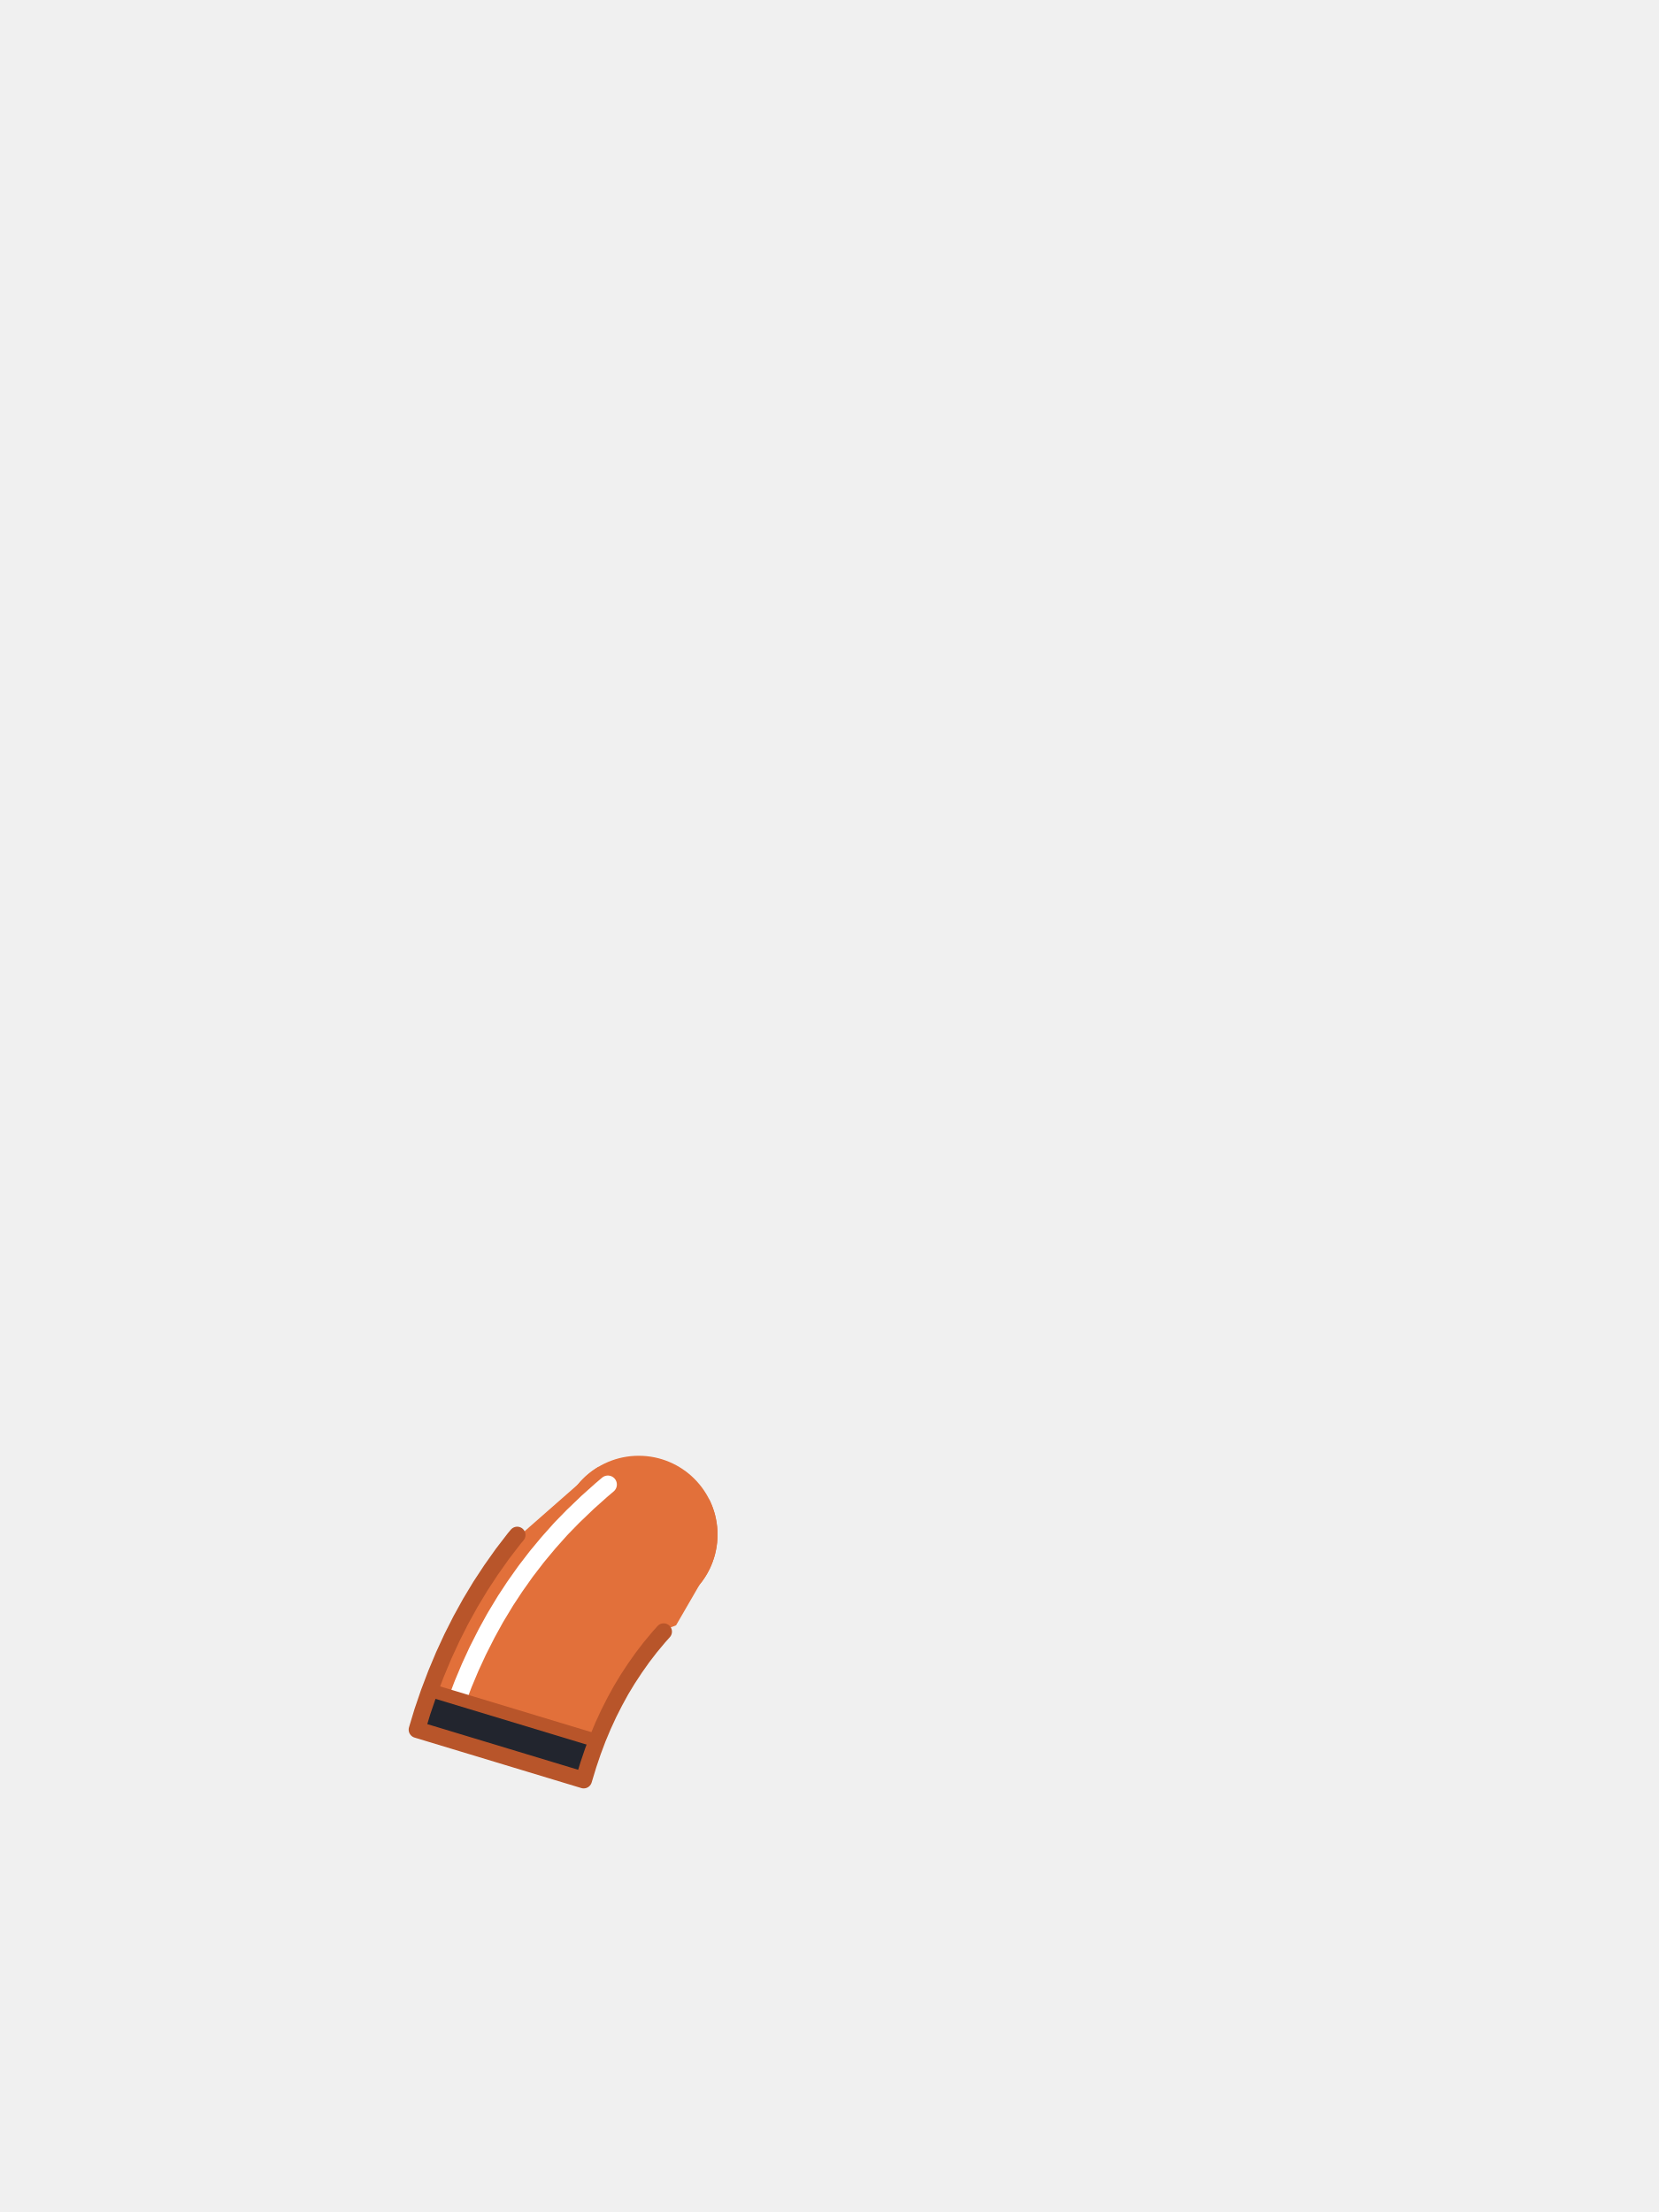
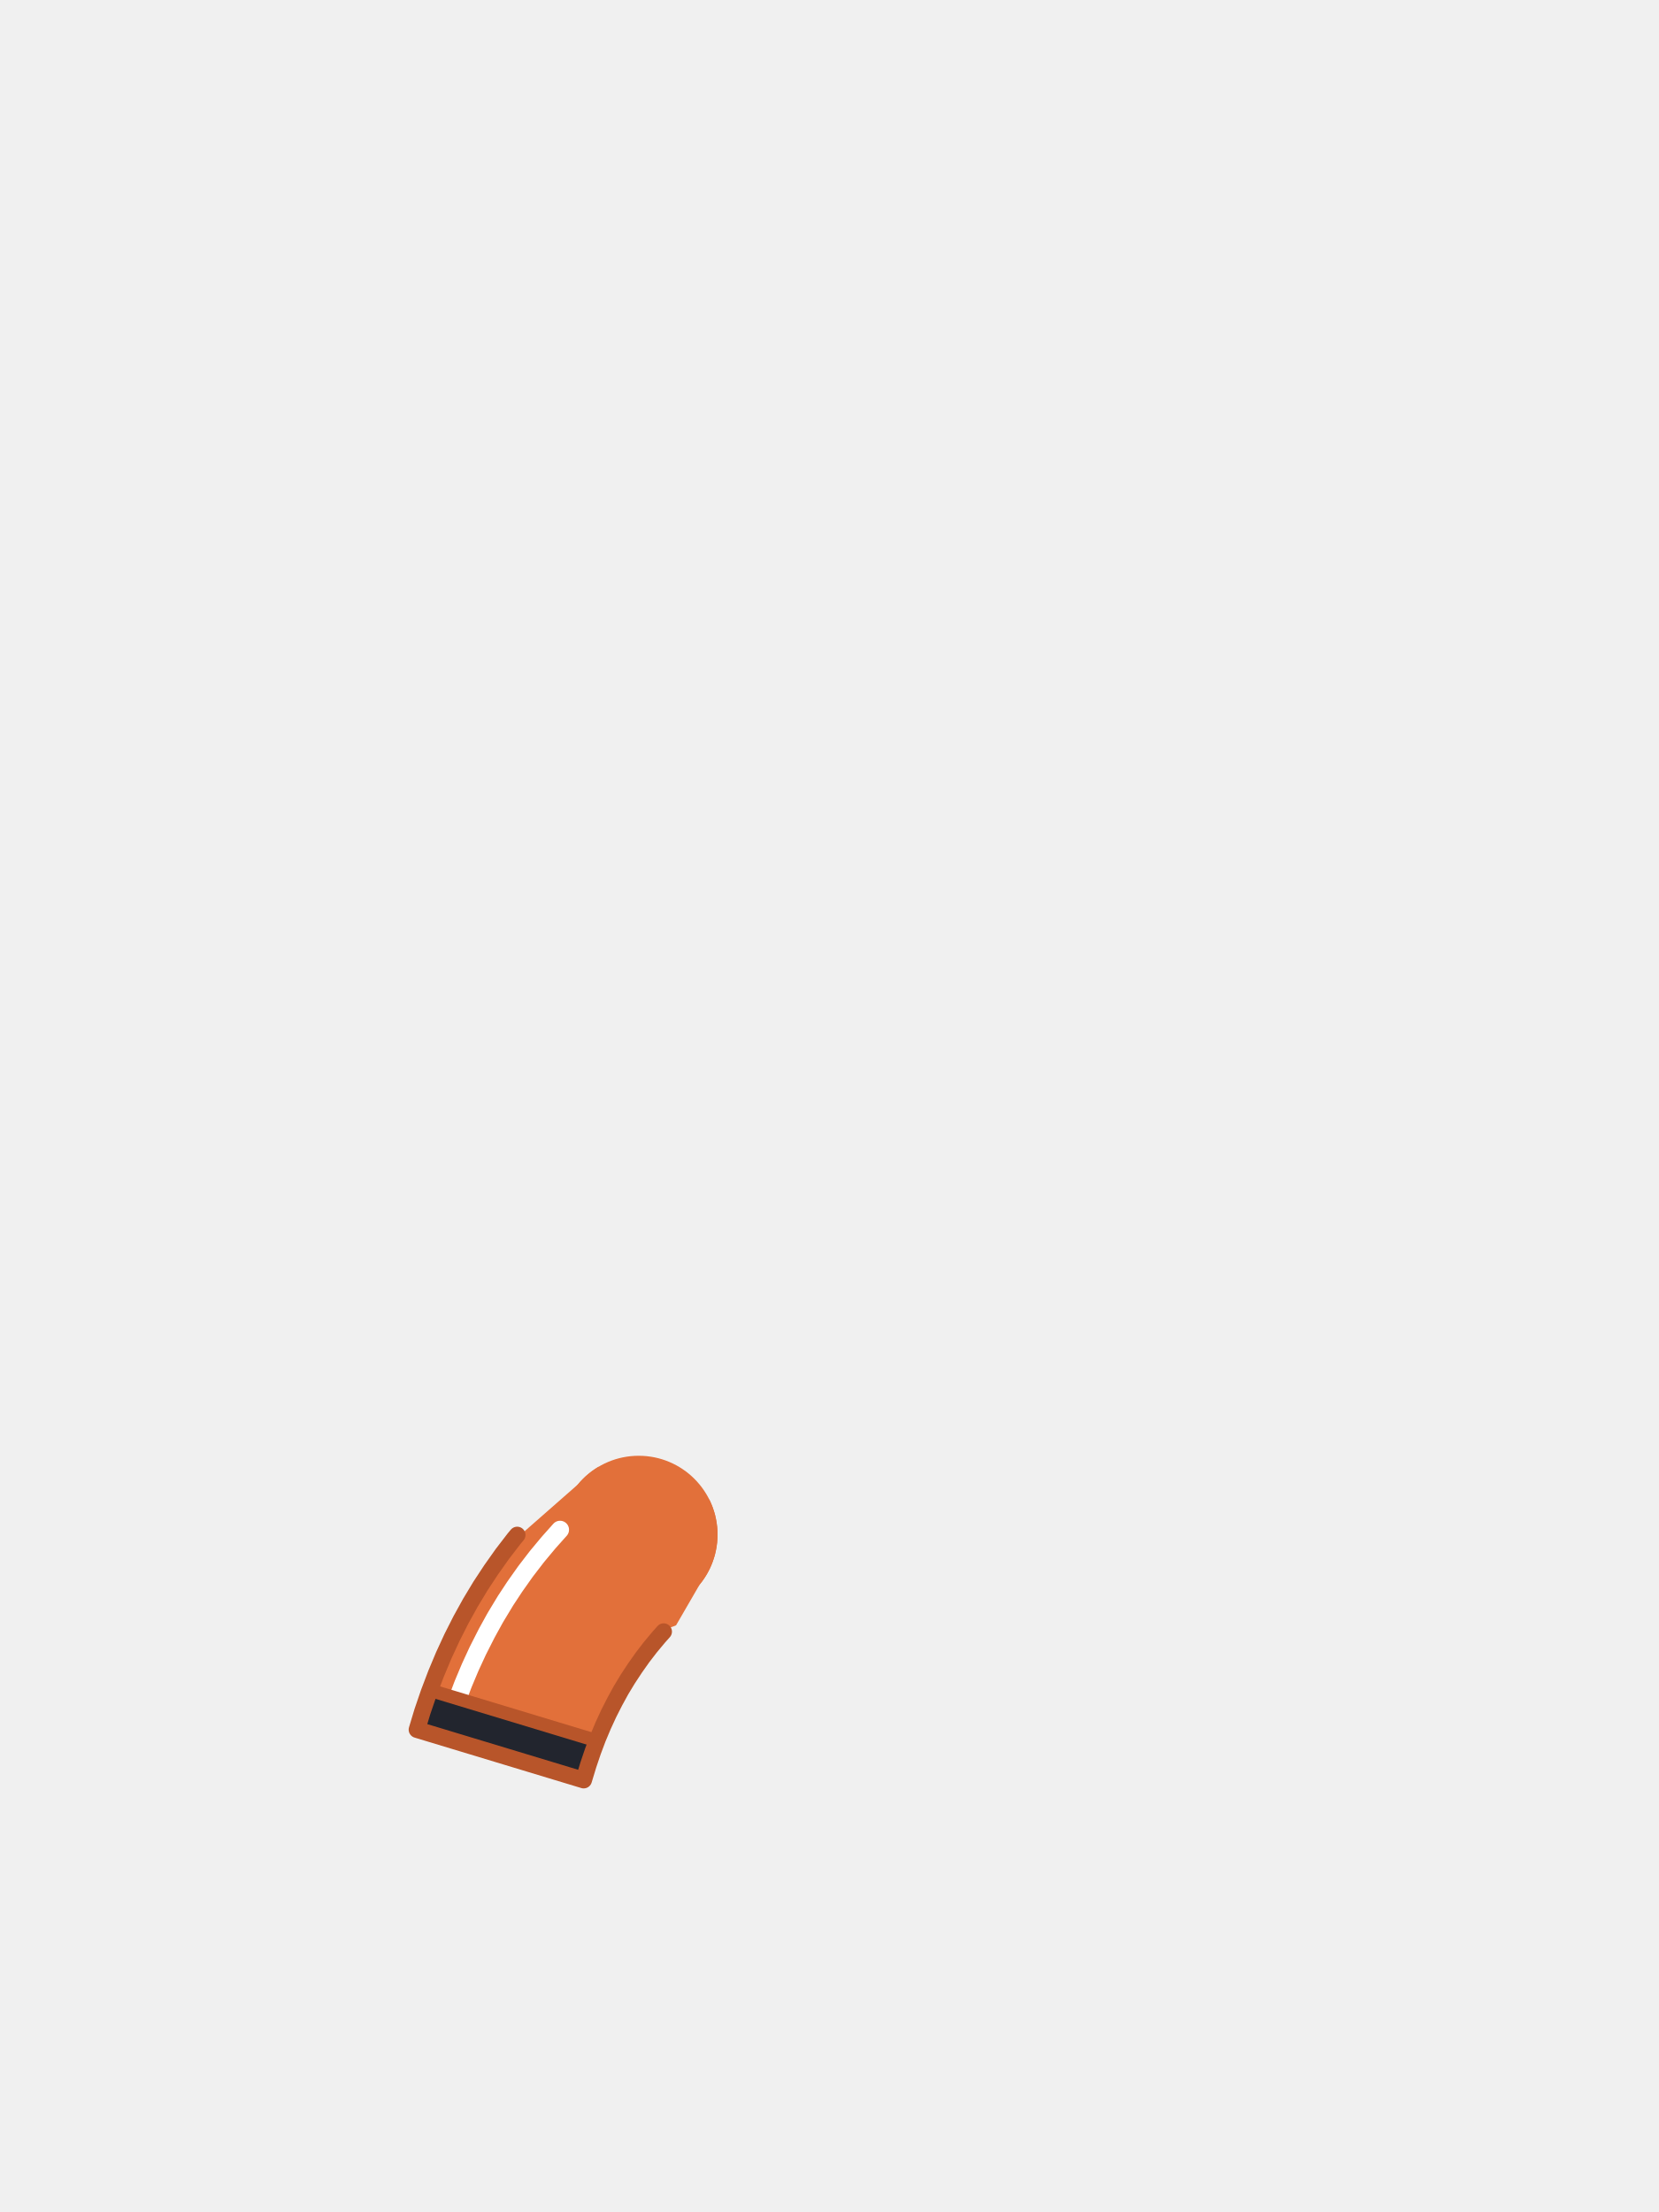
<svg xmlns="http://www.w3.org/2000/svg" viewBox="0 0 240 320">
  <circle cx="92.4" cy="222" r="11.4" fill="#E2703A" />
  <path d="M 72.67 224.81 L 71.05 227.10 L 69.51 229.44 L 68.04 231.88 L 66.67 234.36 L 65.39 236.89 L 64.19 239.49 L 63.08 242.14 L 62.05 244.85 L 61.11 247.60 L 60.32 250.22 L 84.44 257.52 L 85.11 255.32 L 85.77 253.37 L 86.48 251.48 L 87.25 249.65 L 88.07 247.87 L 88.95 246.14 L 89.86 244.48 L 90.83 242.88 L 91.87 241.30 L 92.95 239.77 L 94.08 238.30 L 95.28 236.86 L 96.37 235.63 L 96.52 235.59 L 96.85 235.48 L 97.18 235.37 L 97.51 235.25 L 97.80 235.13 L 101.21 229.24 L 101.21 229.24 L 101.21 229.23 L 101.39 229.01 L 101.56 228.79 L 101.72 228.56 L 101.88 228.33 L 102.03 228.10 L 102.18 227.86 L 102.32 227.62 L 102.45 227.37 L 102.58 227.13 L 102.71 226.87 L 102.82 226.62 L 102.93 226.36 L 103.04 226.10 L 103.13 225.84 L 103.22 225.58 L 103.31 225.31 L 103.39 225.04 L 103.46 224.77 L 103.52 224.50 L 103.58 224.22 L 103.63 223.95 L 103.68 223.67 L 103.71 223.40 L 103.75 223.12 L 103.77 222.84 L 103.79 222.56 L 103.80 222.28 L 103.80 222.00 L 103.80 221.72 L 103.79 221.44 L 103.77 221.16 L 103.75 220.88 L 103.71 220.60 L 103.68 220.33 L 103.63 220.05 L 103.58 219.78 L 103.52 219.50 L 103.46 219.23 L 103.39 218.96 L 103.31 218.69 L 103.22 218.42 L 103.13 218.16 L 103.04 217.90 L 102.93 217.64 L 102.82 217.38 L 102.71 217.13 L 102.60 216.92 L 100.56 216.50 L 100.52 216.50 L 97.85 215.87 L 97.81 215.86 L 95.16 215.15 L 95.12 215.13 L 92.51 214.34 L 92.46 214.33 L 89.88 213.46 L 89.84 213.44 L 87.30 212.49 L 87.26 212.48 L 86.58 212.20 L 86.54 212.22 L 86.30 212.37 L 86.07 212.52 L 85.84 212.68 L 85.61 212.84 L 85.39 213.01 L 85.17 213.19 L 84.95 213.37 L 84.74 213.55 L 84.54 213.74 L 84.34 213.94 L 84.14 214.14 L 83.95 214.34 L 83.77 214.55 L 83.59 214.76 L 83.59 214.76 L 73.78 223.37 Z" fill="#E2703A" />
-   <path d="M 87.94 214.76 L 86.93 215.62 L 86.81 215.73 L 85.04 217.31 L 84.82 217.52 L 83.12 219.15 L 82.92 219.34 L 81.28 221.02 L 81.02 221.30 L 79.46 223.05 L 79.27 223.27 L 77.78 225.06 L 77.58 225.31 L 76.15 227.17 L 75.95 227.44 L 74.60 229.35 L 74.44 229.58 L 73.15 231.54 L 72.98 231.82 L 71.76 233.84 L 71.59 234.13 L 70.45 236.20 L 70.32 236.45 L 69.24 238.58 L 69.10 238.86 L 68.09 241.05 L 67.97 241.32 L 67.03 243.56 L 66.92 243.84 L 66.49 244.98" fill="none" stroke="#FFFFFF" stroke-width="2.6" stroke-linecap="round" />
+   <path d="M 81.02 221.30 L 81.02 221.30 L 79.46 223.05 L 79.27 223.27 L 77.78 225.06 L 77.58 225.31 L 76.15 227.17 L 75.95 227.44 L 74.60 229.35 L 74.44 229.58 L 73.15 231.54 L 72.98 231.82 L 71.76 233.84 L 71.59 234.13 L 70.45 236.20 L 70.32 236.45 L 69.24 238.58 L 69.10 238.86 L 68.09 241.05 L 67.97 241.32 L 67.03 243.56 L 66.92 243.84 L 66.49 244.98" fill="none" stroke="#FFFFFF" stroke-width="2.6" stroke-linecap="round" />
  <path d="M 61.11 247.60 L 60.32 250.22 L 74.40 254.48 L 84.44 257.52 L 85.11 255.32 L 85.77 253.37 L 86.35 251.83 L 62.18 244.51 L 62.05 244.85 Z" fill="#22252E" />
  <path d="M 62.37 244.57 L 86.16 251.77" fill="none" stroke="#B8552A" stroke-width="1.92" stroke-linecap="round" />
  <path d="M 74.82 222.06 L 74.40 222.56 L 72.67 224.81 L 71.05 227.10 L 69.51 229.44 L 68.04 231.88 L 66.67 234.36 L 65.39 236.89 L 64.19 239.49 L 63.08 242.14 L 62.05 244.85 L 61.11 247.60 L 60.32 250.22 L 84.44 257.52 L 85.11 255.32 L 85.77 253.37 L 86.48 251.48 L 87.25 249.65 L 88.07 247.87 L 88.95 246.14 L 89.86 244.48 L 90.83 242.88 L 91.87 241.30 L 92.95 239.77 L 94.08 238.30 L 95.28 236.86 L 96.01 236.04" fill="none" stroke="#B8552A" stroke-width="2.4" stroke-linecap="round" stroke-linejoin="round" />
</svg>
